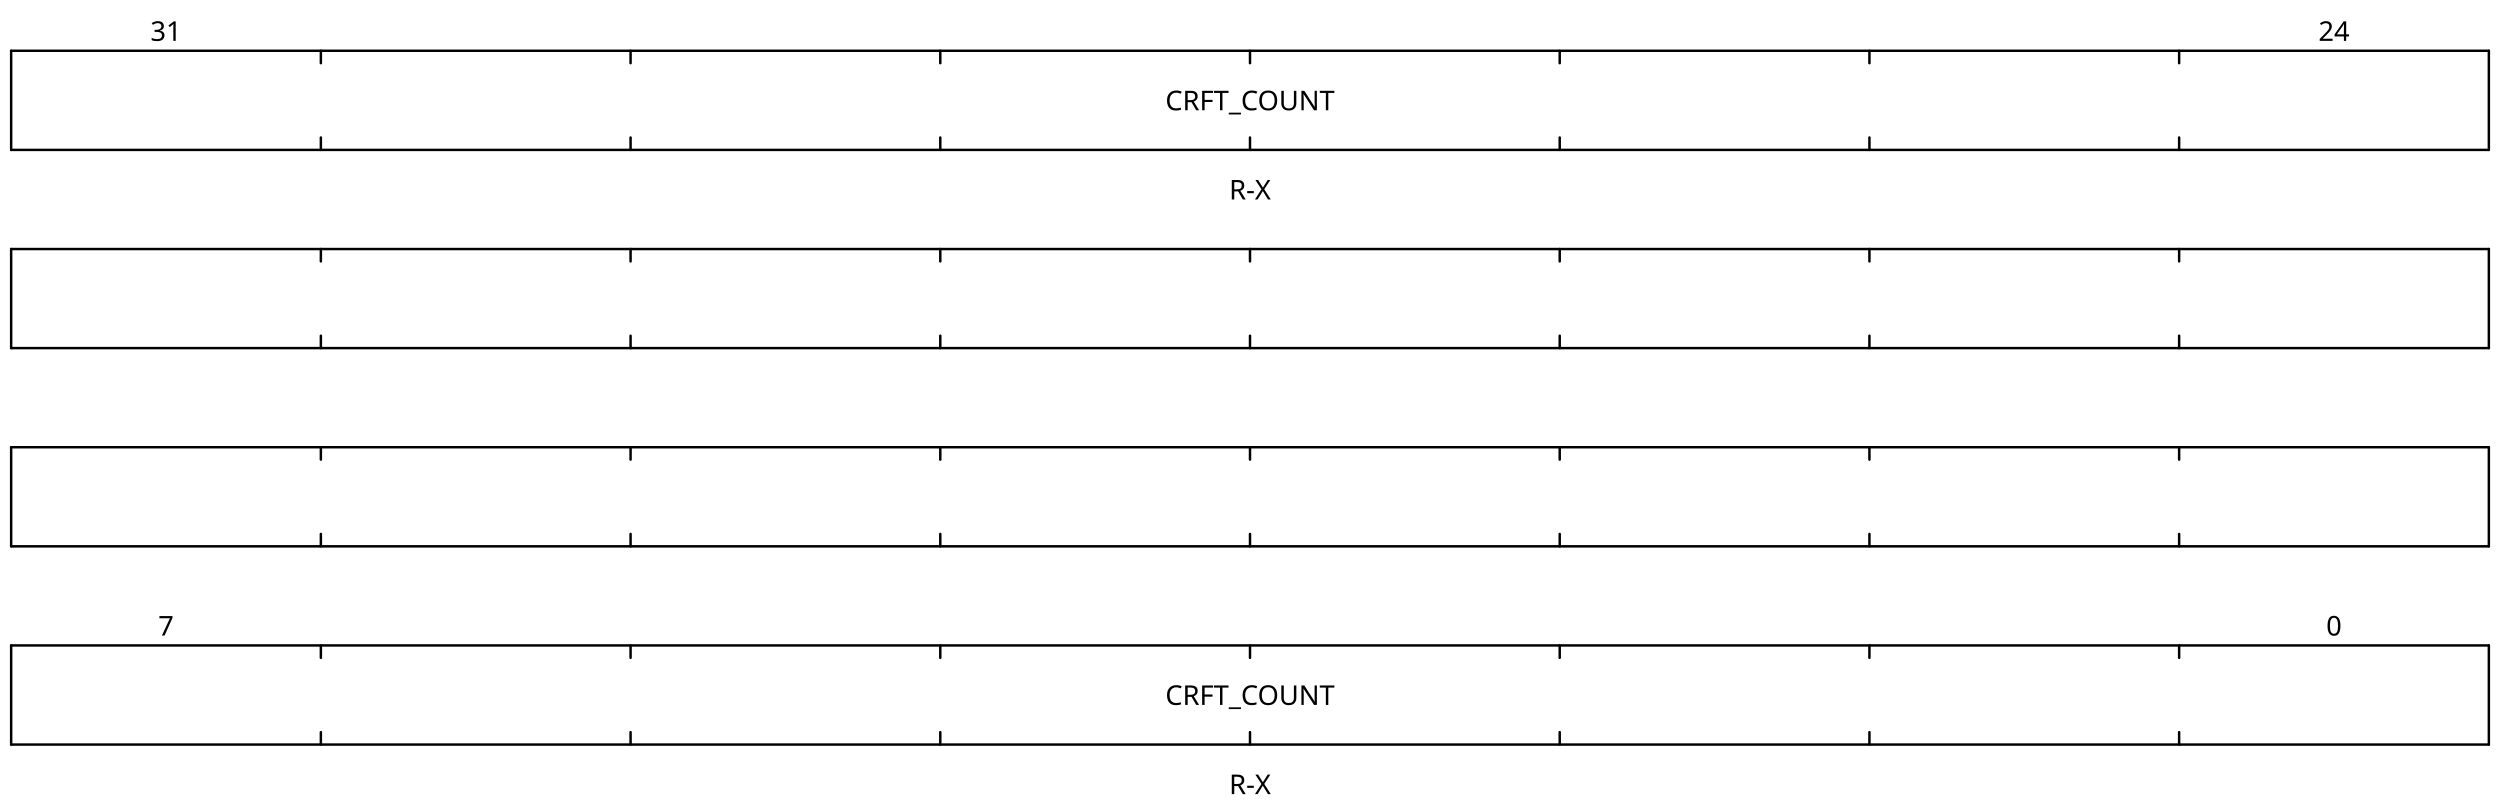
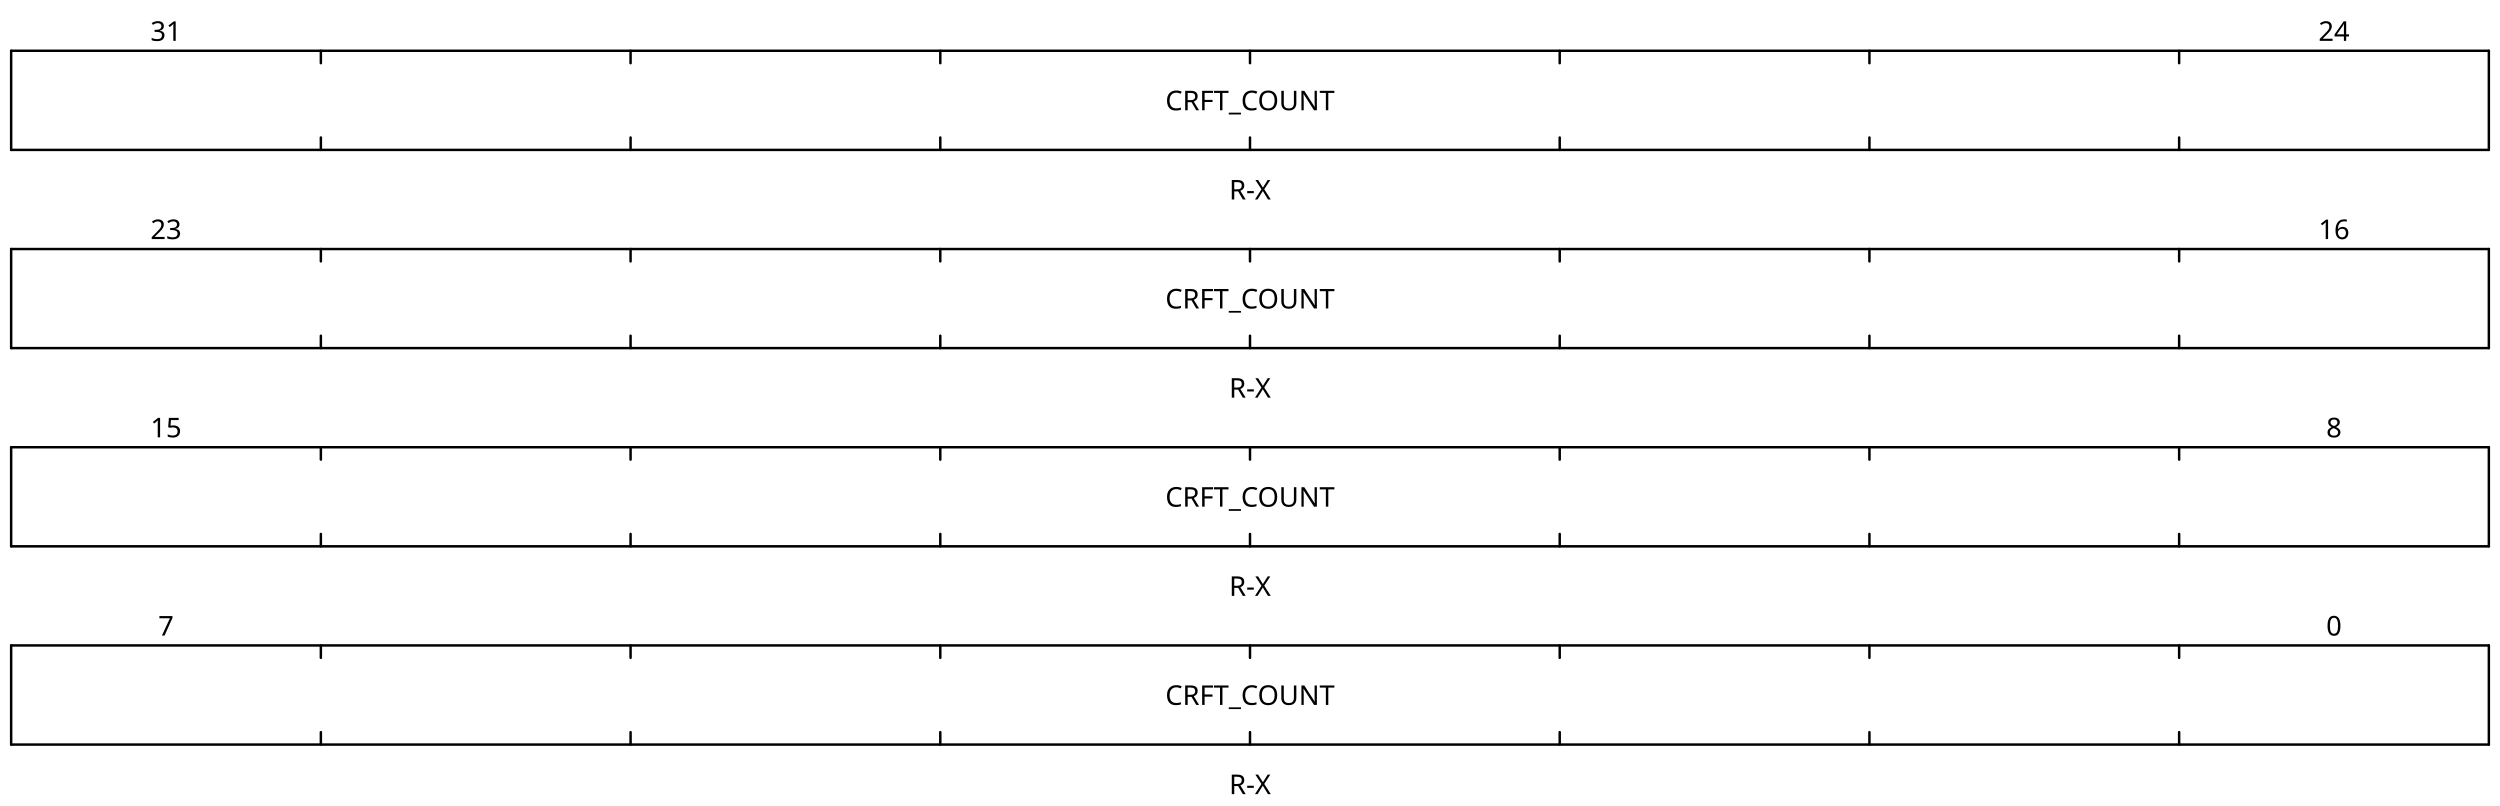
<svg xmlns="http://www.w3.org/2000/svg" baseProfile="full" class="WaveDrom" height="325" version="1.1" viewBox="0,0,1009,325" width="1009">
  <defs />
  <g font-family="sans-serif" font-size="11" font-weight="normal" text-anchor="middle" transform="translate(4.5,240.5)">
    <g stroke="black" stroke-linecap="round" stroke-width="1" transform="translate(0,20.0)">
      <line x1="0" x2="1000" y1="0" y2="0" />
      <line x1="0" x2="0" y1="0" y2="40.0" />
      <line x1="0" x2="1000" y1="40.0" y2="40.0" />
      <line x1="1000.0" x2="1000.0" y1="0" y2="40.0" />
      <line x1="875.0" x2="875.0" y1="0" y2="5.0" />
      <line x1="875.0" x2="875.0" y1="35.0" y2="40.0" />
      <line x1="750.0" x2="750.0" y1="0" y2="5.0" />
      <line x1="750.0" x2="750.0" y1="35.0" y2="40.0" />
      <line x1="625.0" x2="625.0" y1="0" y2="5.0" />
      <line x1="625.0" x2="625.0" y1="35.0" y2="40.0" />
      <line x1="500.0" x2="500.0" y1="0" y2="5.0" />
      <line x1="500.0" x2="500.0" y1="35.0" y2="40.0" />
      <line x1="375.0" x2="375.0" y1="0" y2="5.0" />
      <line x1="375.0" x2="375.0" y1="35.0" y2="40.0" />
      <line x1="250.0" x2="250.0" y1="0" y2="5.0" />
      <line x1="250.0" x2="250.0" y1="35.0" y2="40.0" />
      <line x1="125.0" x2="125.0" y1="0" y2="5.0" />
      <line x1="125.0" x2="125.0" y1="35.0" y2="40.0" />
    </g>
    <g text-anchor="middle">
      <g>
        <g transform="translate(0,20.0)" />
        <g transform="translate(62.5,16.0)">
          <text x="875.0">
            <tspan>0</tspan>
          </text>
          <text x="0.0">
            <tspan>7</tspan>
          </text>
        </g>
        <g transform="translate(62.5,44.0)">
          <text x="437.5">
            <tspan>CRFT_COUNT</tspan>
          </text>
        </g>
        <g transform="translate(62.5,80)">
          <text x="437.5">
            <tspan>R-X</tspan>
          </text>
        </g>
      </g>
    </g>
  </g>
  <g font-family="sans-serif" font-size="11" font-weight="normal" text-anchor="middle" transform="translate(4.5,160.5)">
    <g stroke="black" stroke-linecap="round" stroke-width="1" transform="translate(0,20.0)">
      <line x1="0" x2="1000" y1="0" y2="0" />
      <line x1="0" x2="0" y1="0" y2="40.0" />
      <line x1="0" x2="1000" y1="40.0" y2="40.0" />
      <line x1="1000.0" x2="1000.0" y1="0" y2="40.0" />
      <line x1="875.0" x2="875.0" y1="0" y2="5.0" />
      <line x1="875.0" x2="875.0" y1="35.0" y2="40.0" />
      <line x1="750.0" x2="750.0" y1="0" y2="5.0" />
      <line x1="750.0" x2="750.0" y1="35.0" y2="40.0" />
      <line x1="625.0" x2="625.0" y1="0" y2="5.0" />
      <line x1="625.0" x2="625.0" y1="35.0" y2="40.0" />
      <line x1="500.0" x2="500.0" y1="0" y2="5.0" />
      <line x1="500.0" x2="500.0" y1="35.0" y2="40.0" />
      <line x1="375.0" x2="375.0" y1="0" y2="5.0" />
      <line x1="375.0" x2="375.0" y1="35.0" y2="40.0" />
      <line x1="250.0" x2="250.0" y1="0" y2="5.0" />
      <line x1="250.0" x2="250.0" y1="35.0" y2="40.0" />
      <line x1="125.0" x2="125.0" y1="0" y2="5.0" />
      <line x1="125.0" x2="125.0" y1="35.0" y2="40.0" />
    </g>
    <g text-anchor="middle">
      <g>
        <g transform="translate(0,20.0)" />
-         <g transform="translate(62.5,16.0)" />
-         <g transform="translate(62.5,44.0)" />
-         <g transform="translate(62.5,80)" />
+         <g transform="translate(62.5,16.0)">
+           <text x="875.0">
+             <tspan>8</tspan>
+           </text>
+           <text x="0.0">
+             <tspan>15</tspan>
+           </text>
+         </g>
+         <g transform="translate(62.5,44.0)">
+           <text x="437.5">
+             <tspan>CRFT_COUNT</tspan>
+           </text>
+         </g>
+         <g transform="translate(62.5,80)">
+           <text x="437.5">
+             <tspan>R-X</tspan>
+           </text>
+         </g>
      </g>
    </g>
  </g>
  <g font-family="sans-serif" font-size="11" font-weight="normal" text-anchor="middle" transform="translate(4.5,80.5)">
    <g stroke="black" stroke-linecap="round" stroke-width="1" transform="translate(0,20.0)">
      <line x1="0" x2="1000" y1="0" y2="0" />
      <line x1="0" x2="0" y1="0" y2="40.0" />
      <line x1="0" x2="1000" y1="40.0" y2="40.0" />
      <line x1="1000.0" x2="1000.0" y1="0" y2="40.0" />
      <line x1="875.0" x2="875.0" y1="0" y2="5.0" />
      <line x1="875.0" x2="875.0" y1="35.0" y2="40.0" />
      <line x1="750.0" x2="750.0" y1="0" y2="5.0" />
      <line x1="750.0" x2="750.0" y1="35.0" y2="40.0" />
      <line x1="625.0" x2="625.0" y1="0" y2="5.0" />
      <line x1="625.0" x2="625.0" y1="35.0" y2="40.0" />
      <line x1="500.0" x2="500.0" y1="0" y2="5.0" />
      <line x1="500.0" x2="500.0" y1="35.0" y2="40.0" />
      <line x1="375.0" x2="375.0" y1="0" y2="5.0" />
      <line x1="375.0" x2="375.0" y1="35.0" y2="40.0" />
      <line x1="250.0" x2="250.0" y1="0" y2="5.0" />
      <line x1="250.0" x2="250.0" y1="35.0" y2="40.0" />
      <line x1="125.0" x2="125.0" y1="0" y2="5.0" />
      <line x1="125.0" x2="125.0" y1="35.0" y2="40.0" />
    </g>
    <g text-anchor="middle">
      <g>
        <g transform="translate(0,20.0)" />
-         <g transform="translate(62.5,16.0)" />
-         <g transform="translate(62.5,44.0)" />
-         <g transform="translate(62.5,80)" />
+         <g transform="translate(62.5,16.0)">
+           <text x="875.0">
+             <tspan>16</tspan>
+           </text>
+           <text x="0.0">
+             <tspan>23</tspan>
+           </text>
+         </g>
+         <g transform="translate(62.5,44.0)">
+           <text x="437.5">
+             <tspan>CRFT_COUNT</tspan>
+           </text>
+         </g>
+         <g transform="translate(62.5,80)">
+           <text x="437.5">
+             <tspan>R-X</tspan>
+           </text>
+         </g>
      </g>
    </g>
  </g>
  <g font-family="sans-serif" font-size="11" font-weight="normal" text-anchor="middle" transform="translate(4.5,0.5)">
    <g stroke="black" stroke-linecap="round" stroke-width="1" transform="translate(0,20.0)">
      <line x1="0" x2="1000" y1="0" y2="0" />
      <line x1="0" x2="0" y1="0" y2="40.0" />
      <line x1="0" x2="1000" y1="40.0" y2="40.0" />
      <line x1="1000.0" x2="1000.0" y1="0" y2="40.0" />
      <line x1="875.0" x2="875.0" y1="0" y2="5.0" />
      <line x1="875.0" x2="875.0" y1="35.0" y2="40.0" />
      <line x1="750.0" x2="750.0" y1="0" y2="5.0" />
      <line x1="750.0" x2="750.0" y1="35.0" y2="40.0" />
      <line x1="625.0" x2="625.0" y1="0" y2="5.0" />
      <line x1="625.0" x2="625.0" y1="35.0" y2="40.0" />
      <line x1="500.0" x2="500.0" y1="0" y2="5.0" />
      <line x1="500.0" x2="500.0" y1="35.0" y2="40.0" />
      <line x1="375.0" x2="375.0" y1="0" y2="5.0" />
      <line x1="375.0" x2="375.0" y1="35.0" y2="40.0" />
      <line x1="250.0" x2="250.0" y1="0" y2="5.0" />
      <line x1="250.0" x2="250.0" y1="35.0" y2="40.0" />
      <line x1="125.0" x2="125.0" y1="0" y2="5.0" />
      <line x1="125.0" x2="125.0" y1="35.0" y2="40.0" />
    </g>
    <g text-anchor="middle">
      <g>
        <g transform="translate(0,20.0)" />
        <g transform="translate(62.5,16.0)">
          <text x="875.0">
            <tspan>24</tspan>
          </text>
          <text x="0.0">
            <tspan>31</tspan>
          </text>
        </g>
        <g transform="translate(62.5,44.0)">
          <text x="437.5">
            <tspan>CRFT_COUNT</tspan>
          </text>
        </g>
        <g transform="translate(62.5,80)">
          <text x="437.5">
            <tspan>R-X</tspan>
          </text>
        </g>
      </g>
    </g>
  </g>
</svg>
